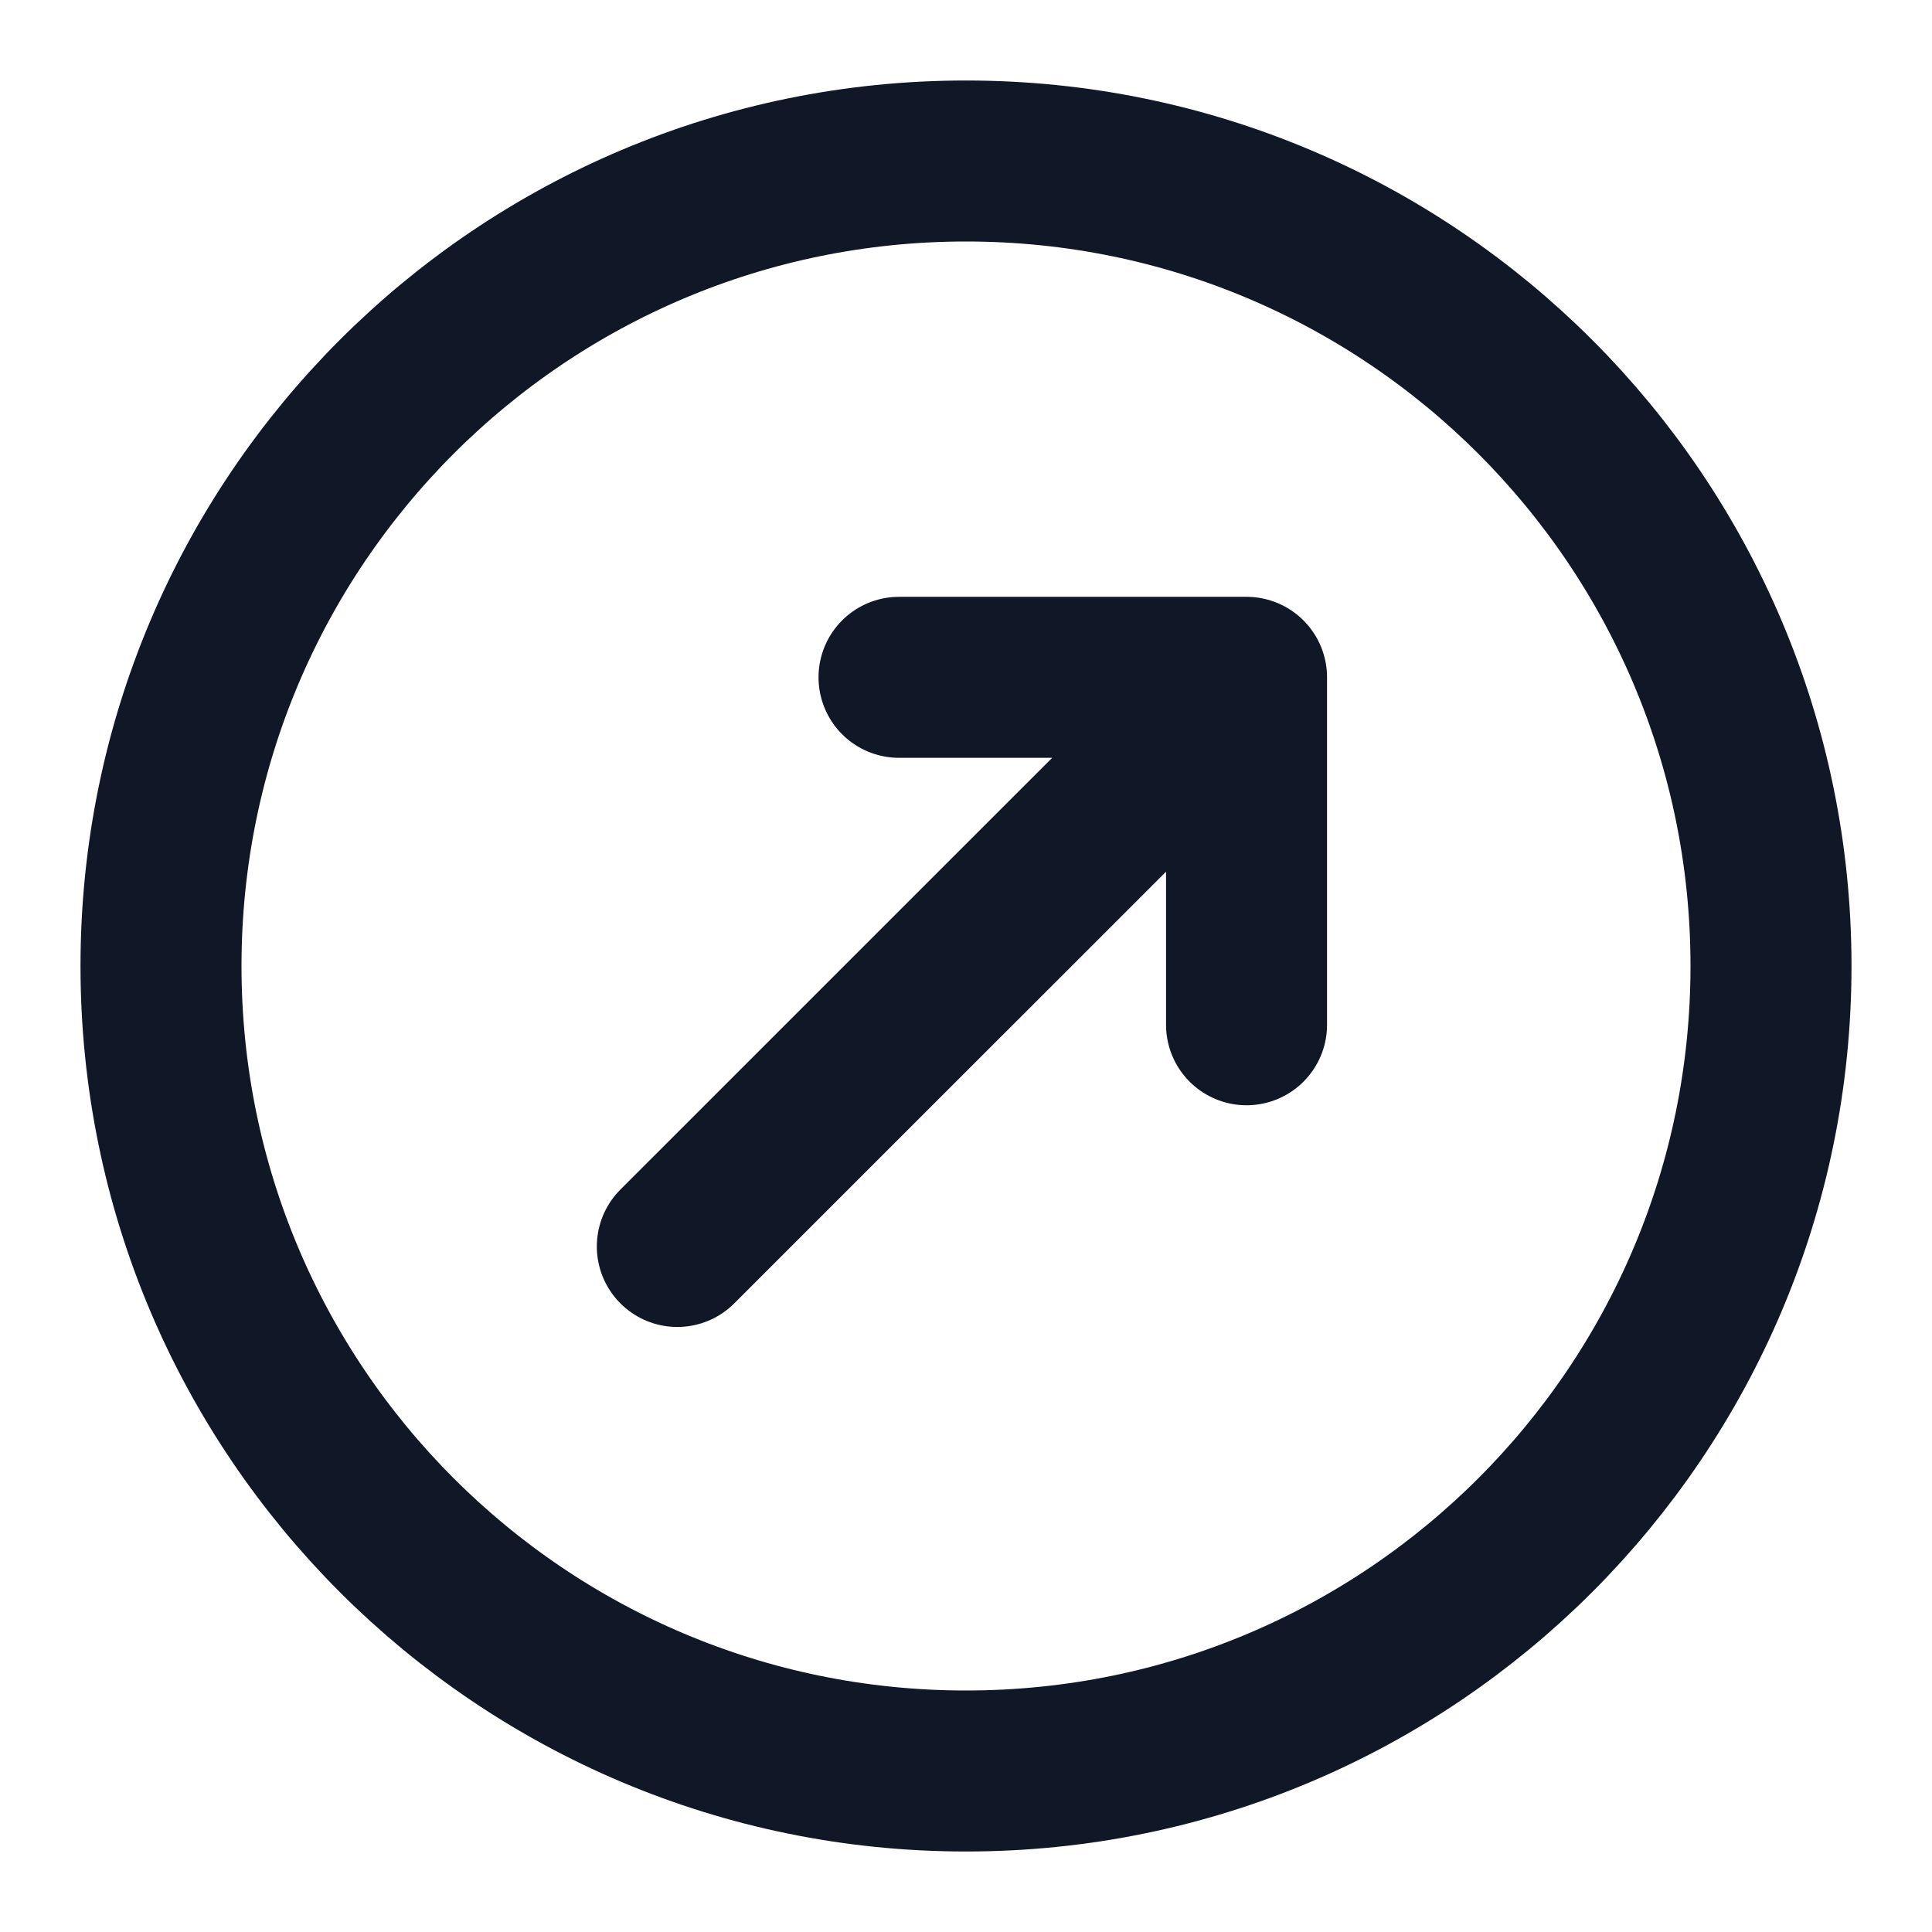
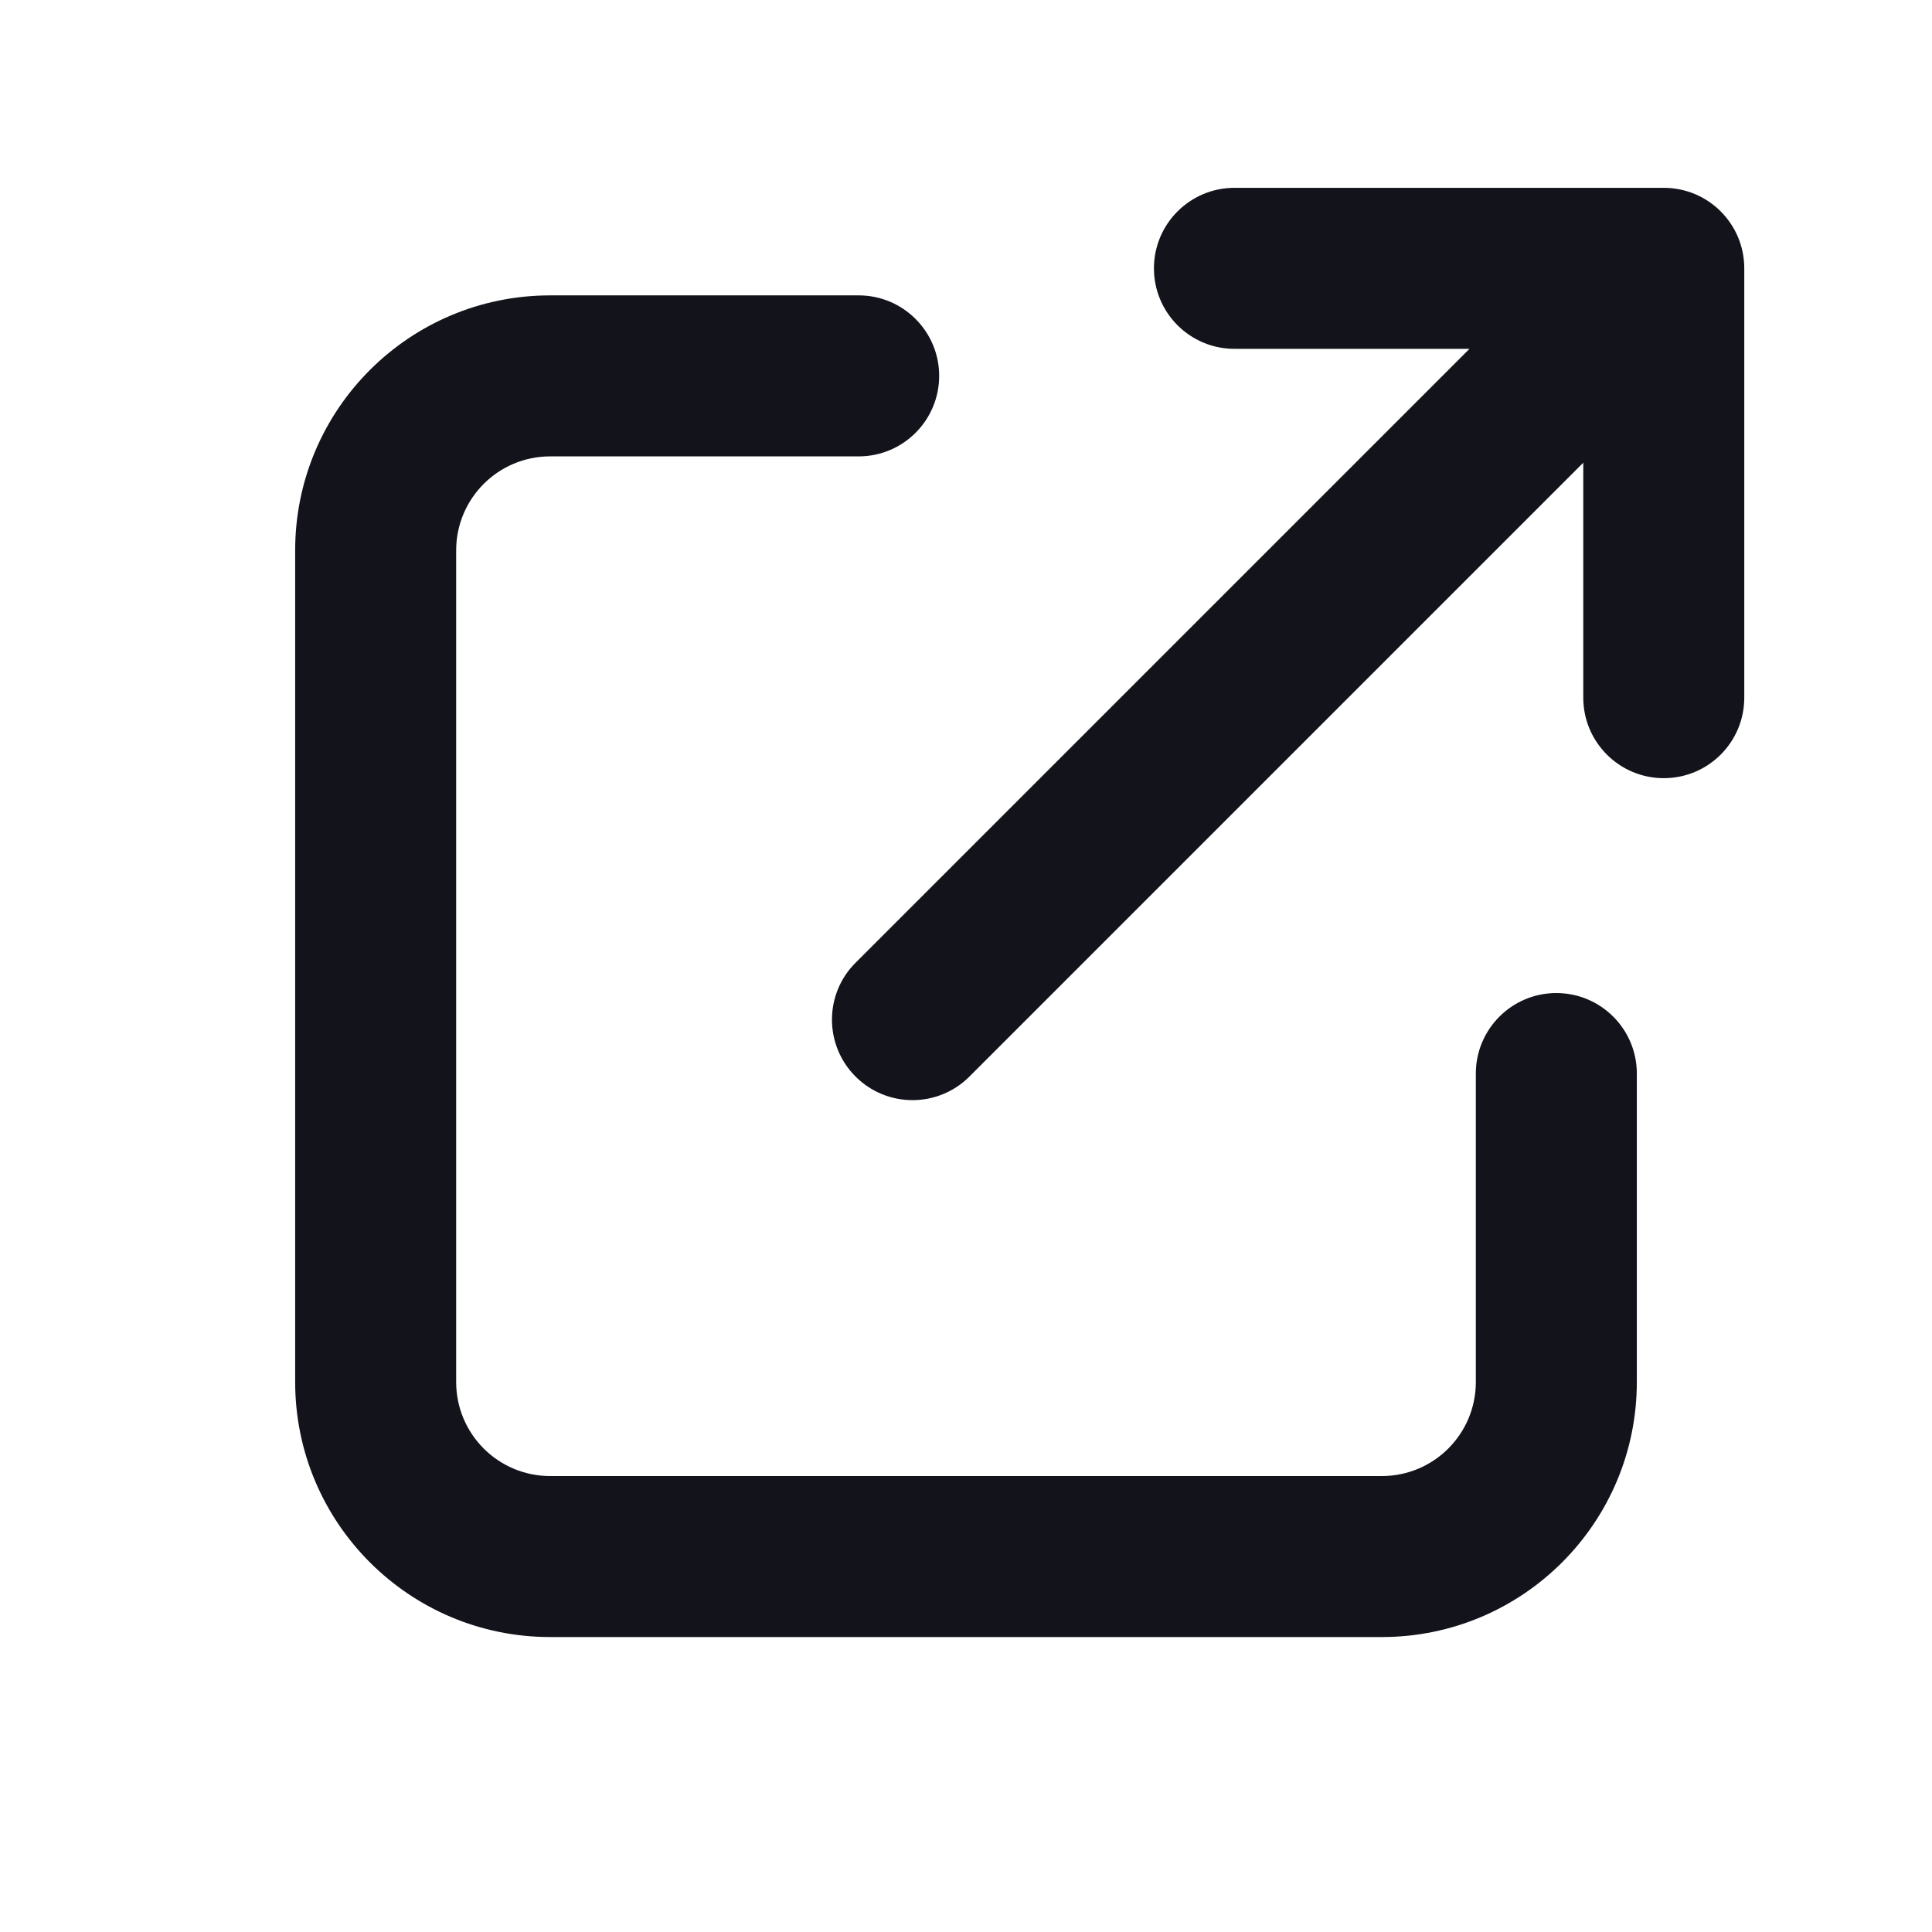
- <svg xmlns="http://www.w3.org/2000/svg" width="24" height="24" viewBox="0 0 24 24" fill="none">
-   <path d="M12 22C17.523 22 22 17.523 22 12C22 6.477 17.523 2 12 2C6.477 2 2 6.477 2 12C2 17.523 6.477 22 12 22Z" stroke="#101828" stroke-width="2" stroke-linecap="round" stroke-linejoin="round" />
-   <path d="M11.168 8.414L15.485 8.414M15.485 8.414L15.485 12.73M15.485 8.414L8.414 15.484" stroke="#101828" stroke-width="2" stroke-linecap="round" stroke-linejoin="round" />
+ <svg xmlns="http://www.w3.org/2000/svg" width="18" height="18" viewBox="0 0 18 18" fill="none">
+   <path fill-rule="evenodd" clip-rule="evenodd" d="M10.751 2.5C10.751 2.914 11.087 3.25 11.501 3.25H13.691L7.971 8.97C7.678 9.262 7.678 9.737 7.971 10.03C8.264 10.323 8.739 10.323 9.032 10.03L14.751 4.311V6.5C14.751 6.914 15.087 7.25 15.501 7.25C15.916 7.25 16.251 6.914 16.251 6.5V2.5C16.251 2.086 15.916 1.75 15.501 1.75H11.501C11.087 1.75 10.751 2.086 10.751 2.5ZM4.25 5.128C4.25 4.644 4.642 4.252 5.126 4.252H8C8.414 4.252 8.75 3.916 8.75 3.502C8.75 3.088 8.414 2.752 8 2.752H5.126C3.814 2.752 2.75 3.815 2.75 5.128V12.876C2.75 14.188 3.814 15.252 5.126 15.252H12.874C14.186 15.252 15.25 14.188 15.25 12.876V10.002C15.25 9.588 14.914 9.252 14.5 9.252C14.086 9.252 13.75 9.588 13.75 10.002V12.876C13.75 13.36 13.358 13.752 12.874 13.752H5.126C4.642 13.752 4.25 13.36 4.25 12.876V5.128Z" fill="#12131B" />
</svg>
